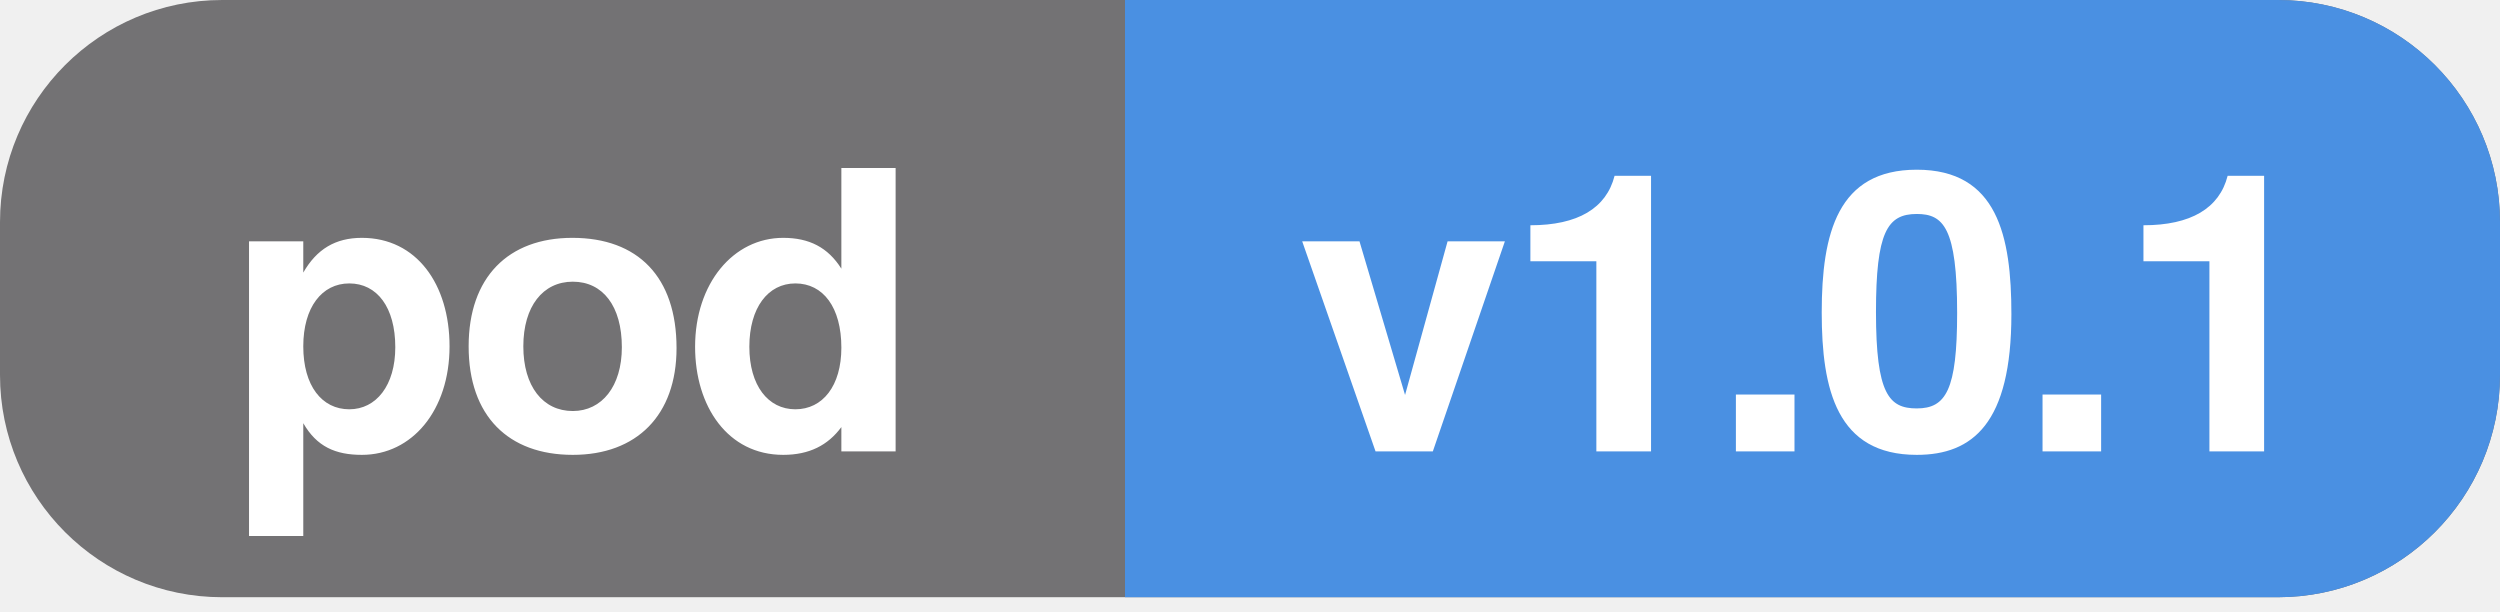
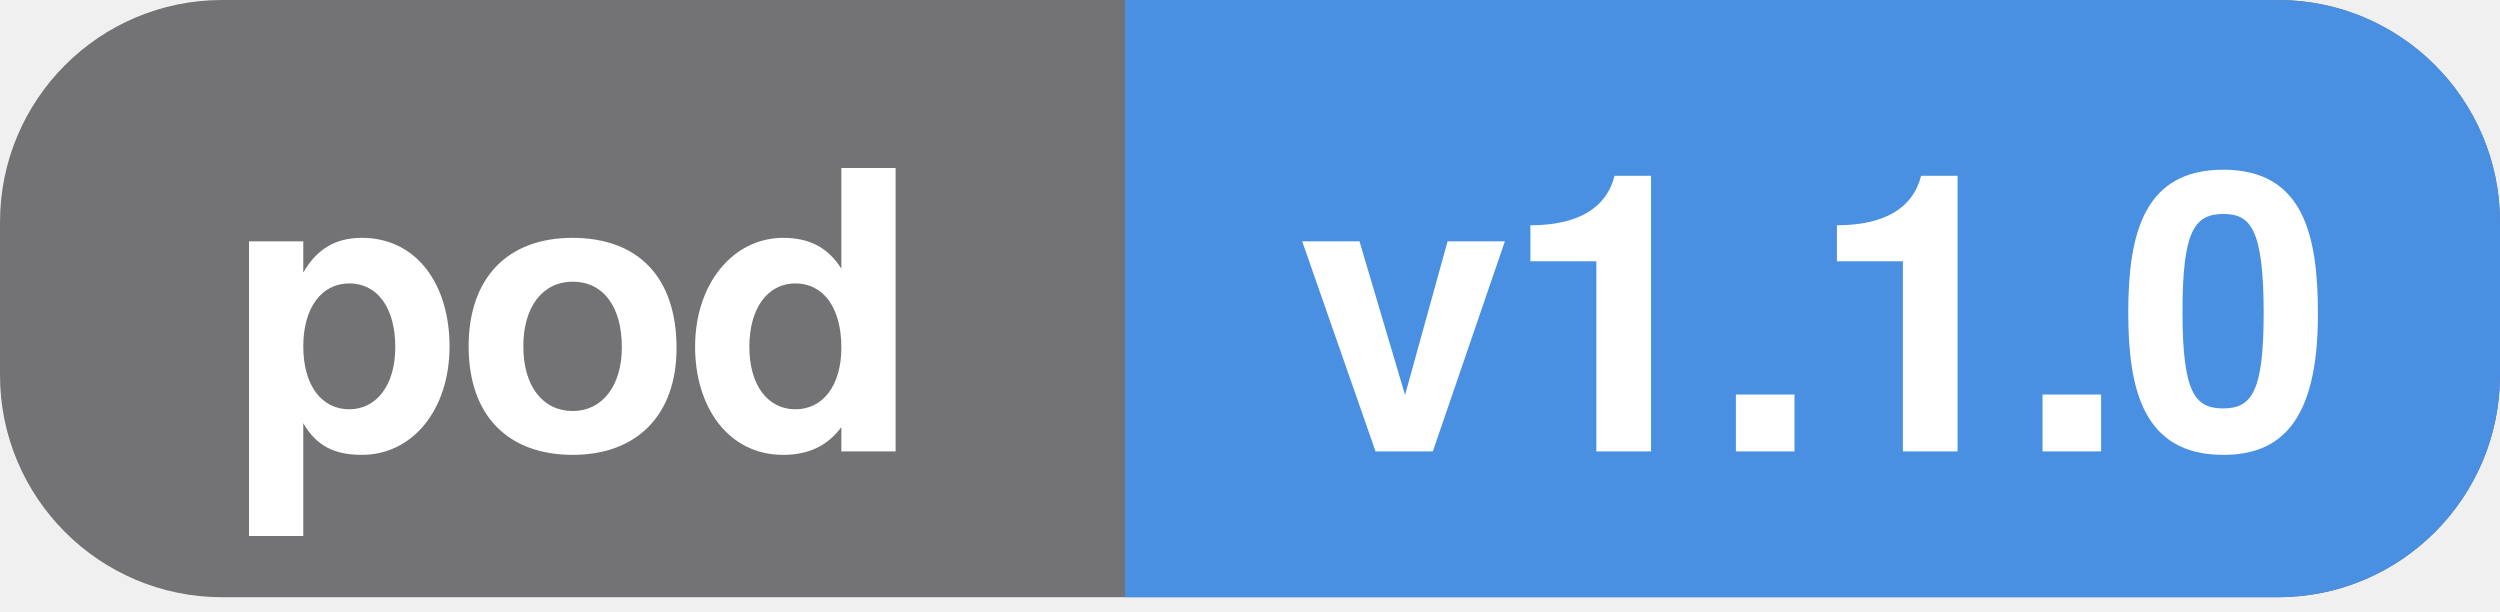
<svg xmlns="http://www.w3.org/2000/svg" width="90px" height="22px" viewBox="0 0 90 22" version="1.1">
  <defs />
  <g id="Page-1" stroke="none" stroke-width="1" fill="none" fill-rule="evenodd">
    <g id="ClusterWS" transform="translate(-280, -77)">
      <g id="pod" transform="translate(257, 77)">
        <rect id="Rectangle-7" fill="#737274" x="23" y="0" width="90" height="21.5" rx="8" />
        <path d="M84.252,0 L105.003,0 C109.42,0 113,3.574 113,8.006 L113,13.494 C113,17.916 109.418,21.5 105.003,21.5 L84.252,21.5 L63.5,21.5 L63.5,0 L84.252,0 Z" id="Combined-Shape" fill="#4A90E2" />
        <text font-family="HelveticaNeue-Bold, Helvetica Neue" font-size="14" font-weight="bold" letter-spacing="-0.321" fill="#FFFFFF">
          <tspan x="31.151" y="16.25">pod</tspan>
        </text>
-         <text id="v1.0.1" font-family="HelveticaNeue-Bold, Helvetica Neue" font-size="14" font-weight="bold" letter-spacing="-0.321" fill="#FFFFFF">
-           <tspan x="69.677" y="16.25">v1.0.1</tspan>
+         <text id="v1.1.0" font-family="HelveticaNeue-Bold, Helvetica Neue" font-size="14" font-weight="bold" letter-spacing="-0.321" fill="#FFFFFF">
+           <tspan x="69.677" y="16.25">v1.1.0</tspan>
        </text>
      </g>
    </g>
  </g>
</svg>
